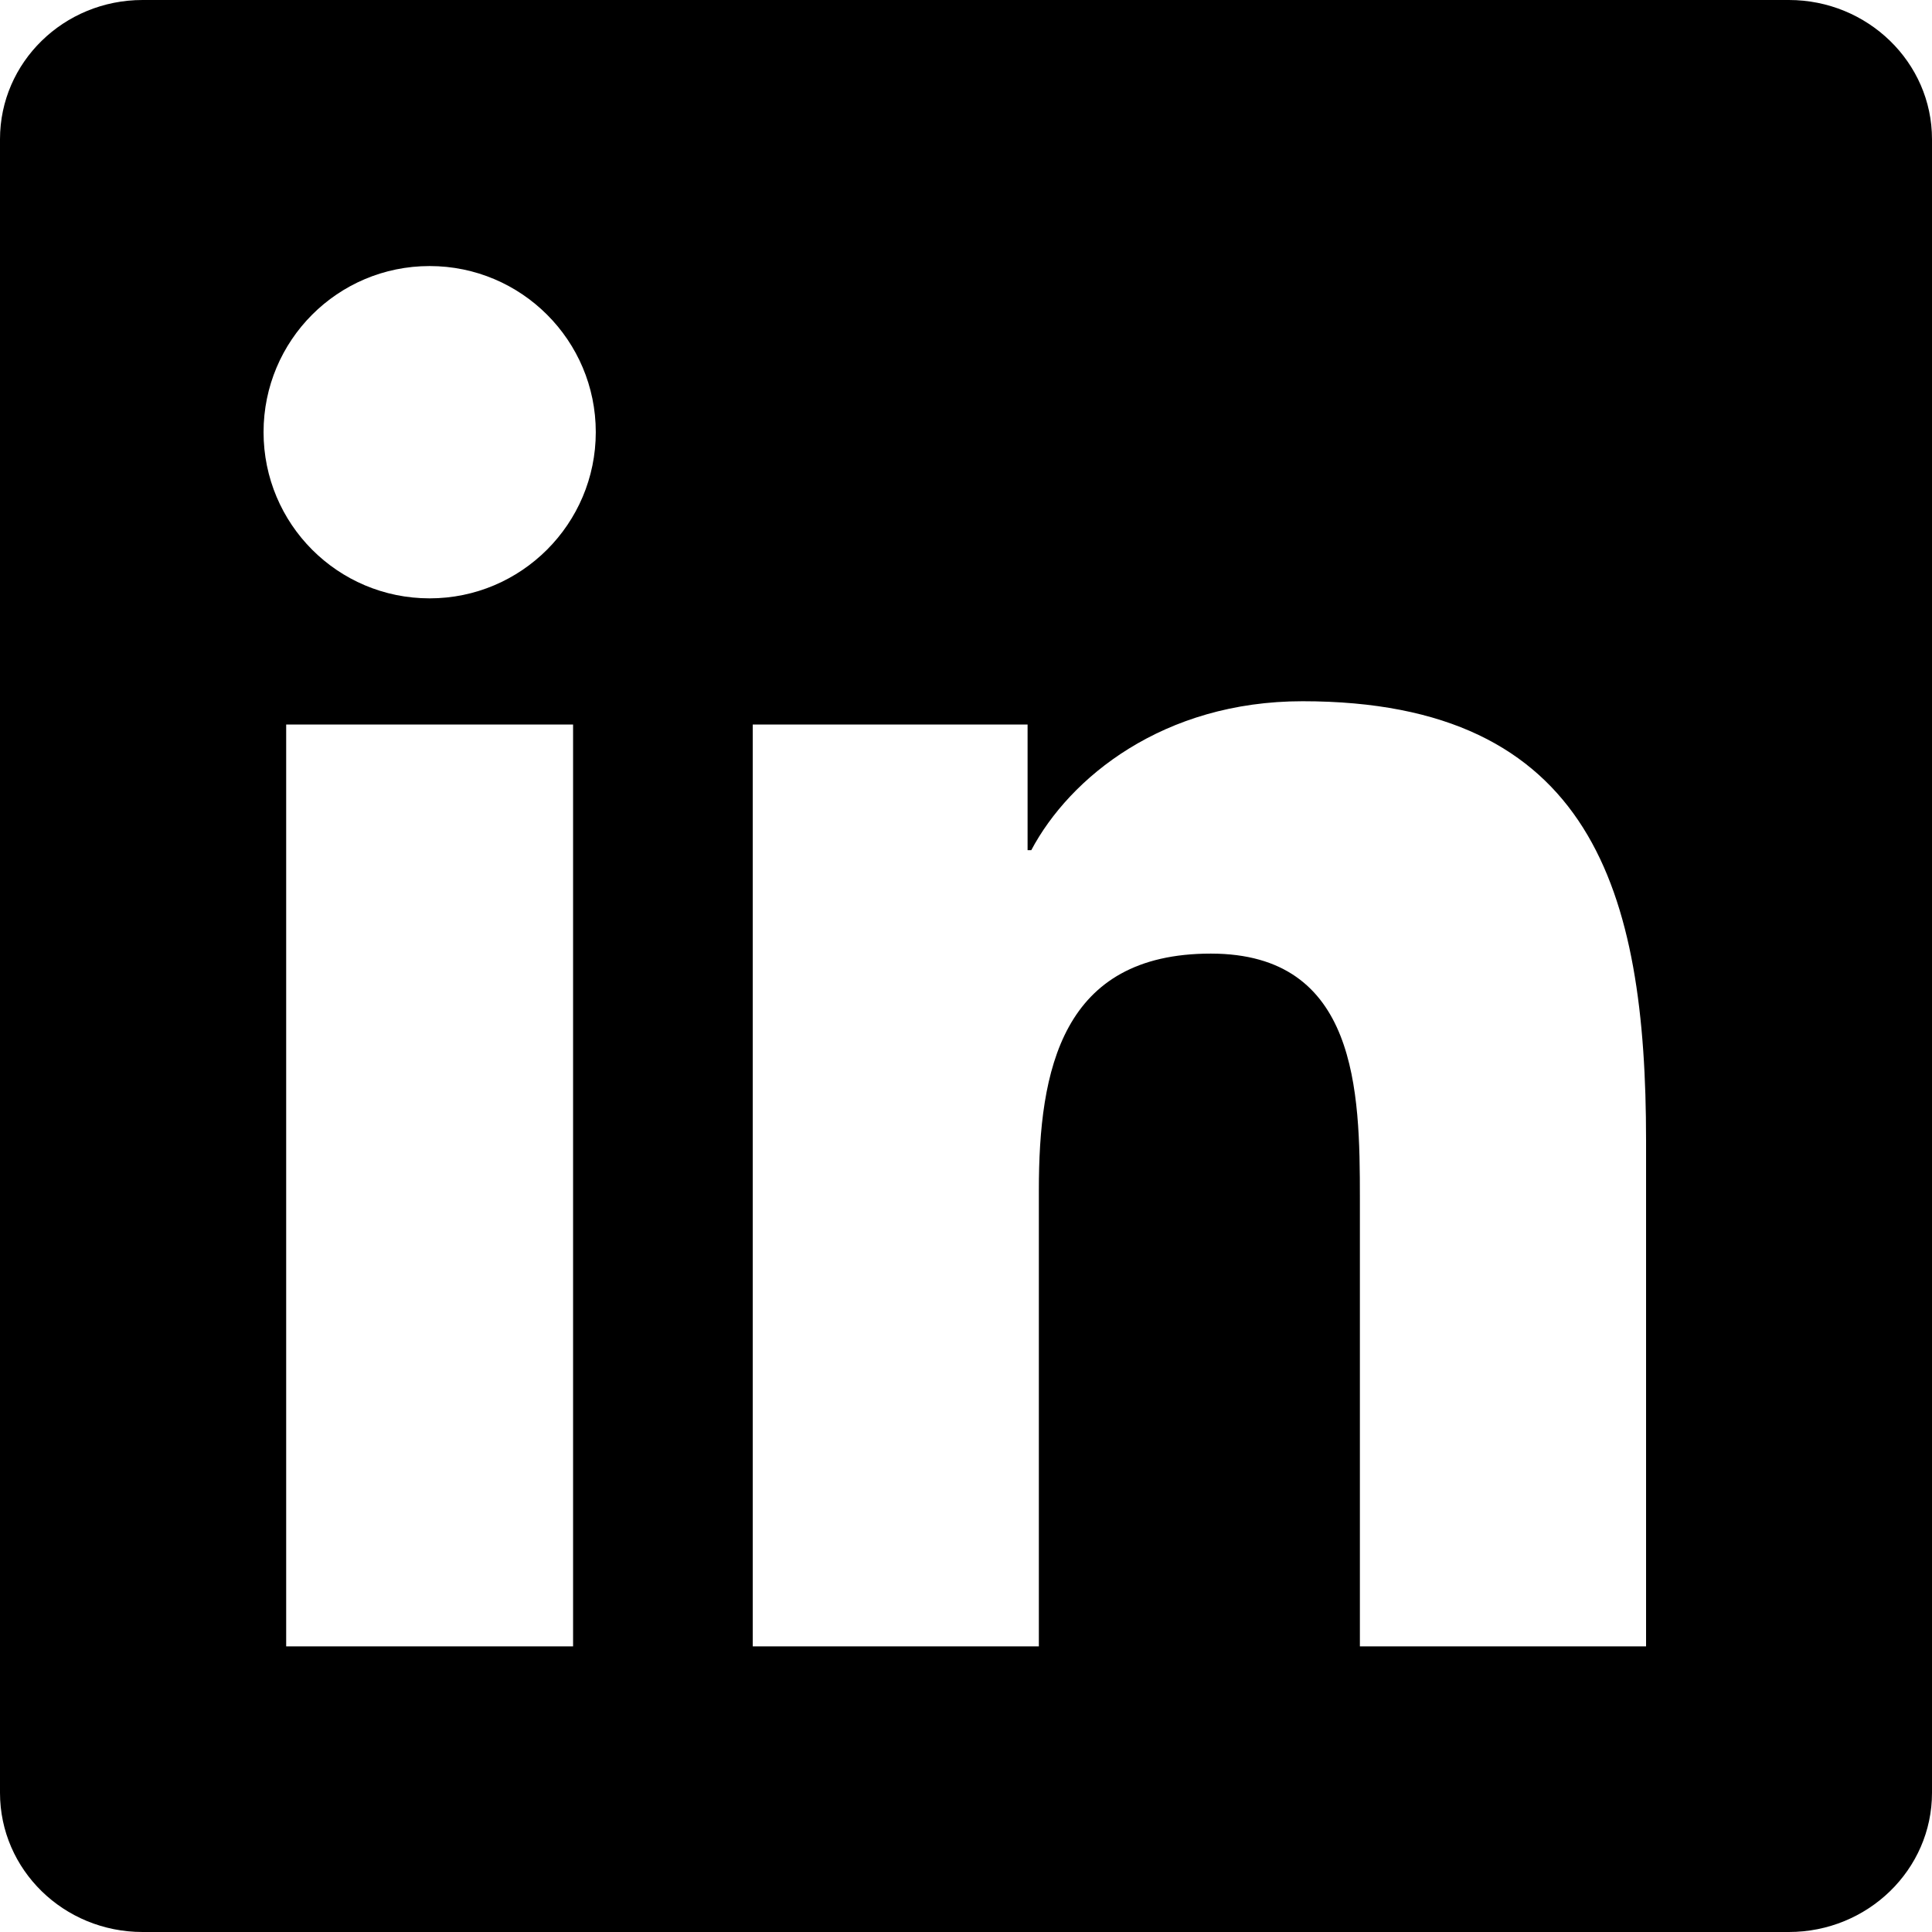
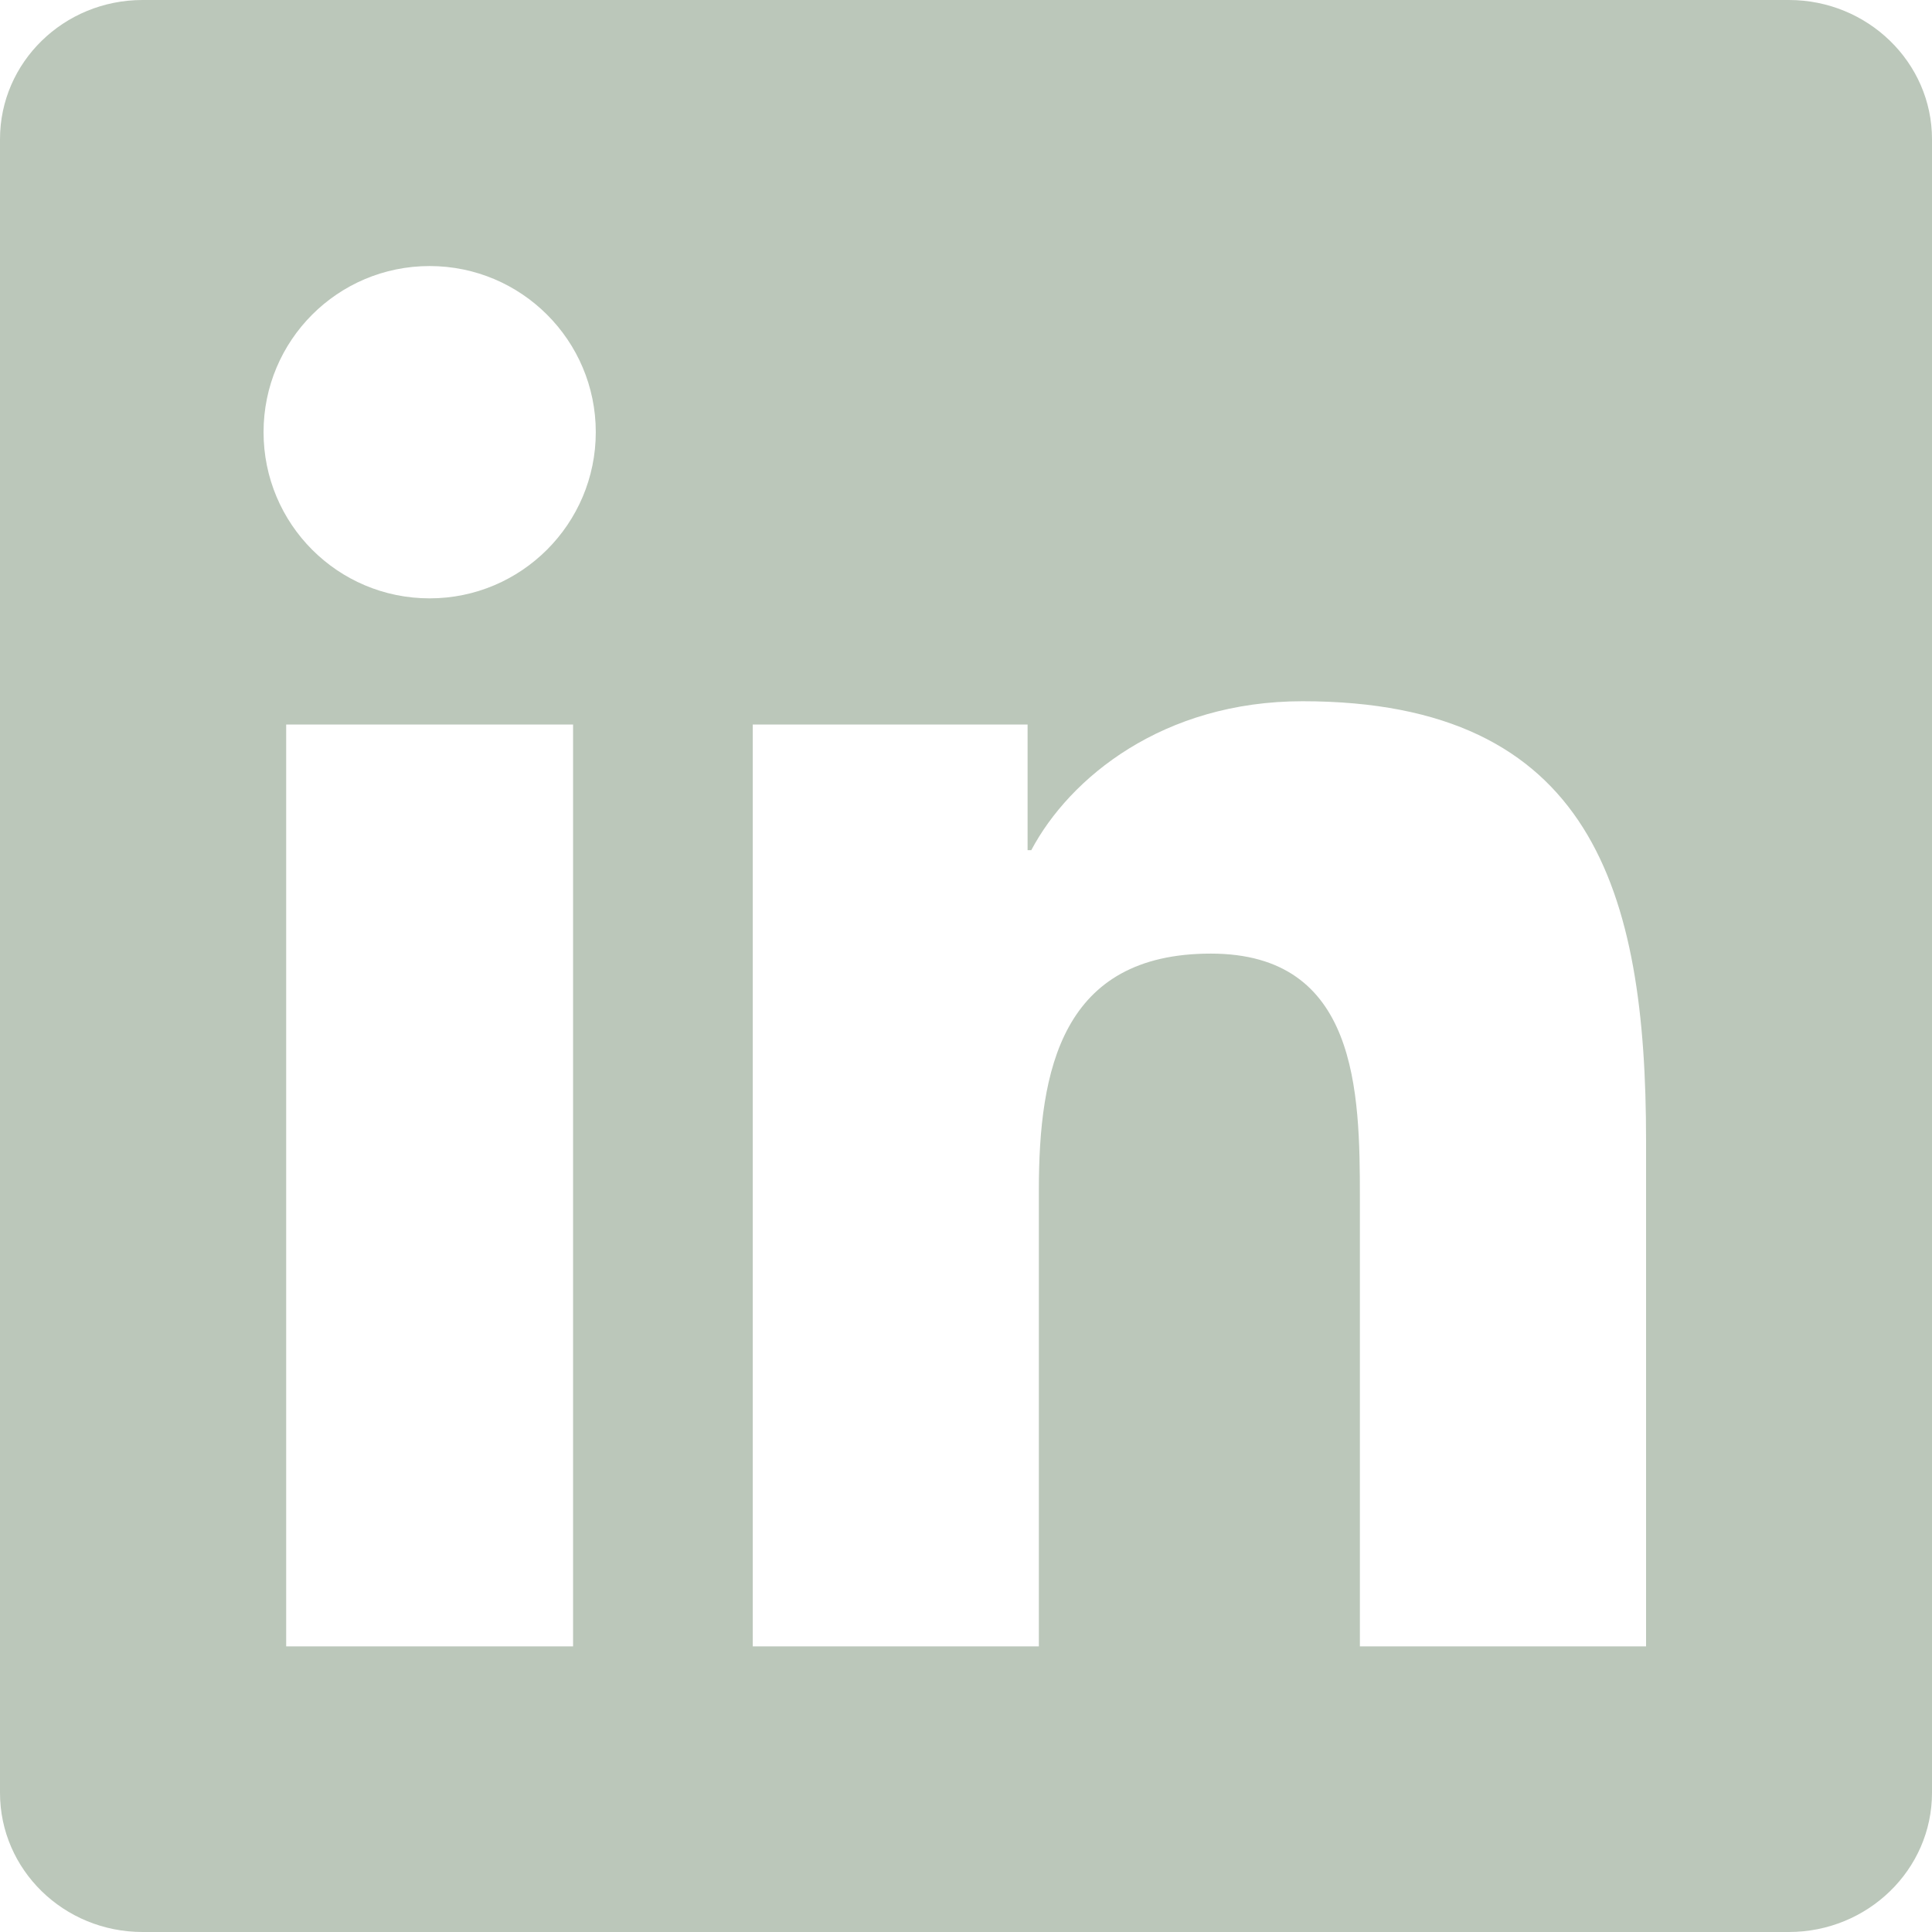
<svg xmlns="http://www.w3.org/2000/svg" aria-labelledby="simpleicons-linkedin-icon" role="img" viewBox="0 0 24 24" height="24" width="24">
-   <path d="M20.447 20.452h-3.554v-5.569c0-1.328-.027-3.037-1.852-3.037-1.853 0-2.136 1.445-2.136 2.939v5.667H9.351V9h3.414v1.561h.046c.477-.9 1.637-1.85 3.37-1.85 3.601 0 4.267 2.37 4.267 5.455v6.286zM5.337 7.433c-1.144 0-2.063-.926-2.063-2.065 0-1.138.92-2.063 2.063-2.063 1.14 0 2.064.925 2.064 2.063 0 1.139-.925 2.065-2.064 2.065zm1.782 13.019H3.555V9h3.564v11.452zM22.225 0H1.771C.792 0 0 .774 0 1.729v20.542C0 23.227.792 24 1.771 24h20.451C23.2 24 24 23.227 24 22.271V1.729C24 .774 23.2 0 22.222 0h.003z" />
+   <path fill="#BBC7BA" d="M20.447 20.452h-3.554v-5.569c0-1.328-.027-3.037-1.852-3.037-1.853 0-2.136 1.445-2.136 2.939v5.667H9.351V9h3.414v1.561h.046c.477-.9 1.637-1.85 3.37-1.85 3.601 0 4.267 2.37 4.267 5.455v6.286zM5.337 7.433c-1.144 0-2.063-.926-2.063-2.065 0-1.138.92-2.063 2.063-2.063 1.14 0 2.064.925 2.064 2.063 0 1.139-.925 2.065-2.064 2.065zm1.782 13.019H3.555V9h3.564v11.452zM22.225 0H1.771C.792 0 0 .774 0 1.729v20.542C0 23.227.792 24 1.771 24h20.451C23.2 24 24 23.227 24 22.271V1.729C24 .774 23.2 0 22.222 0h.003z" />
</svg>
